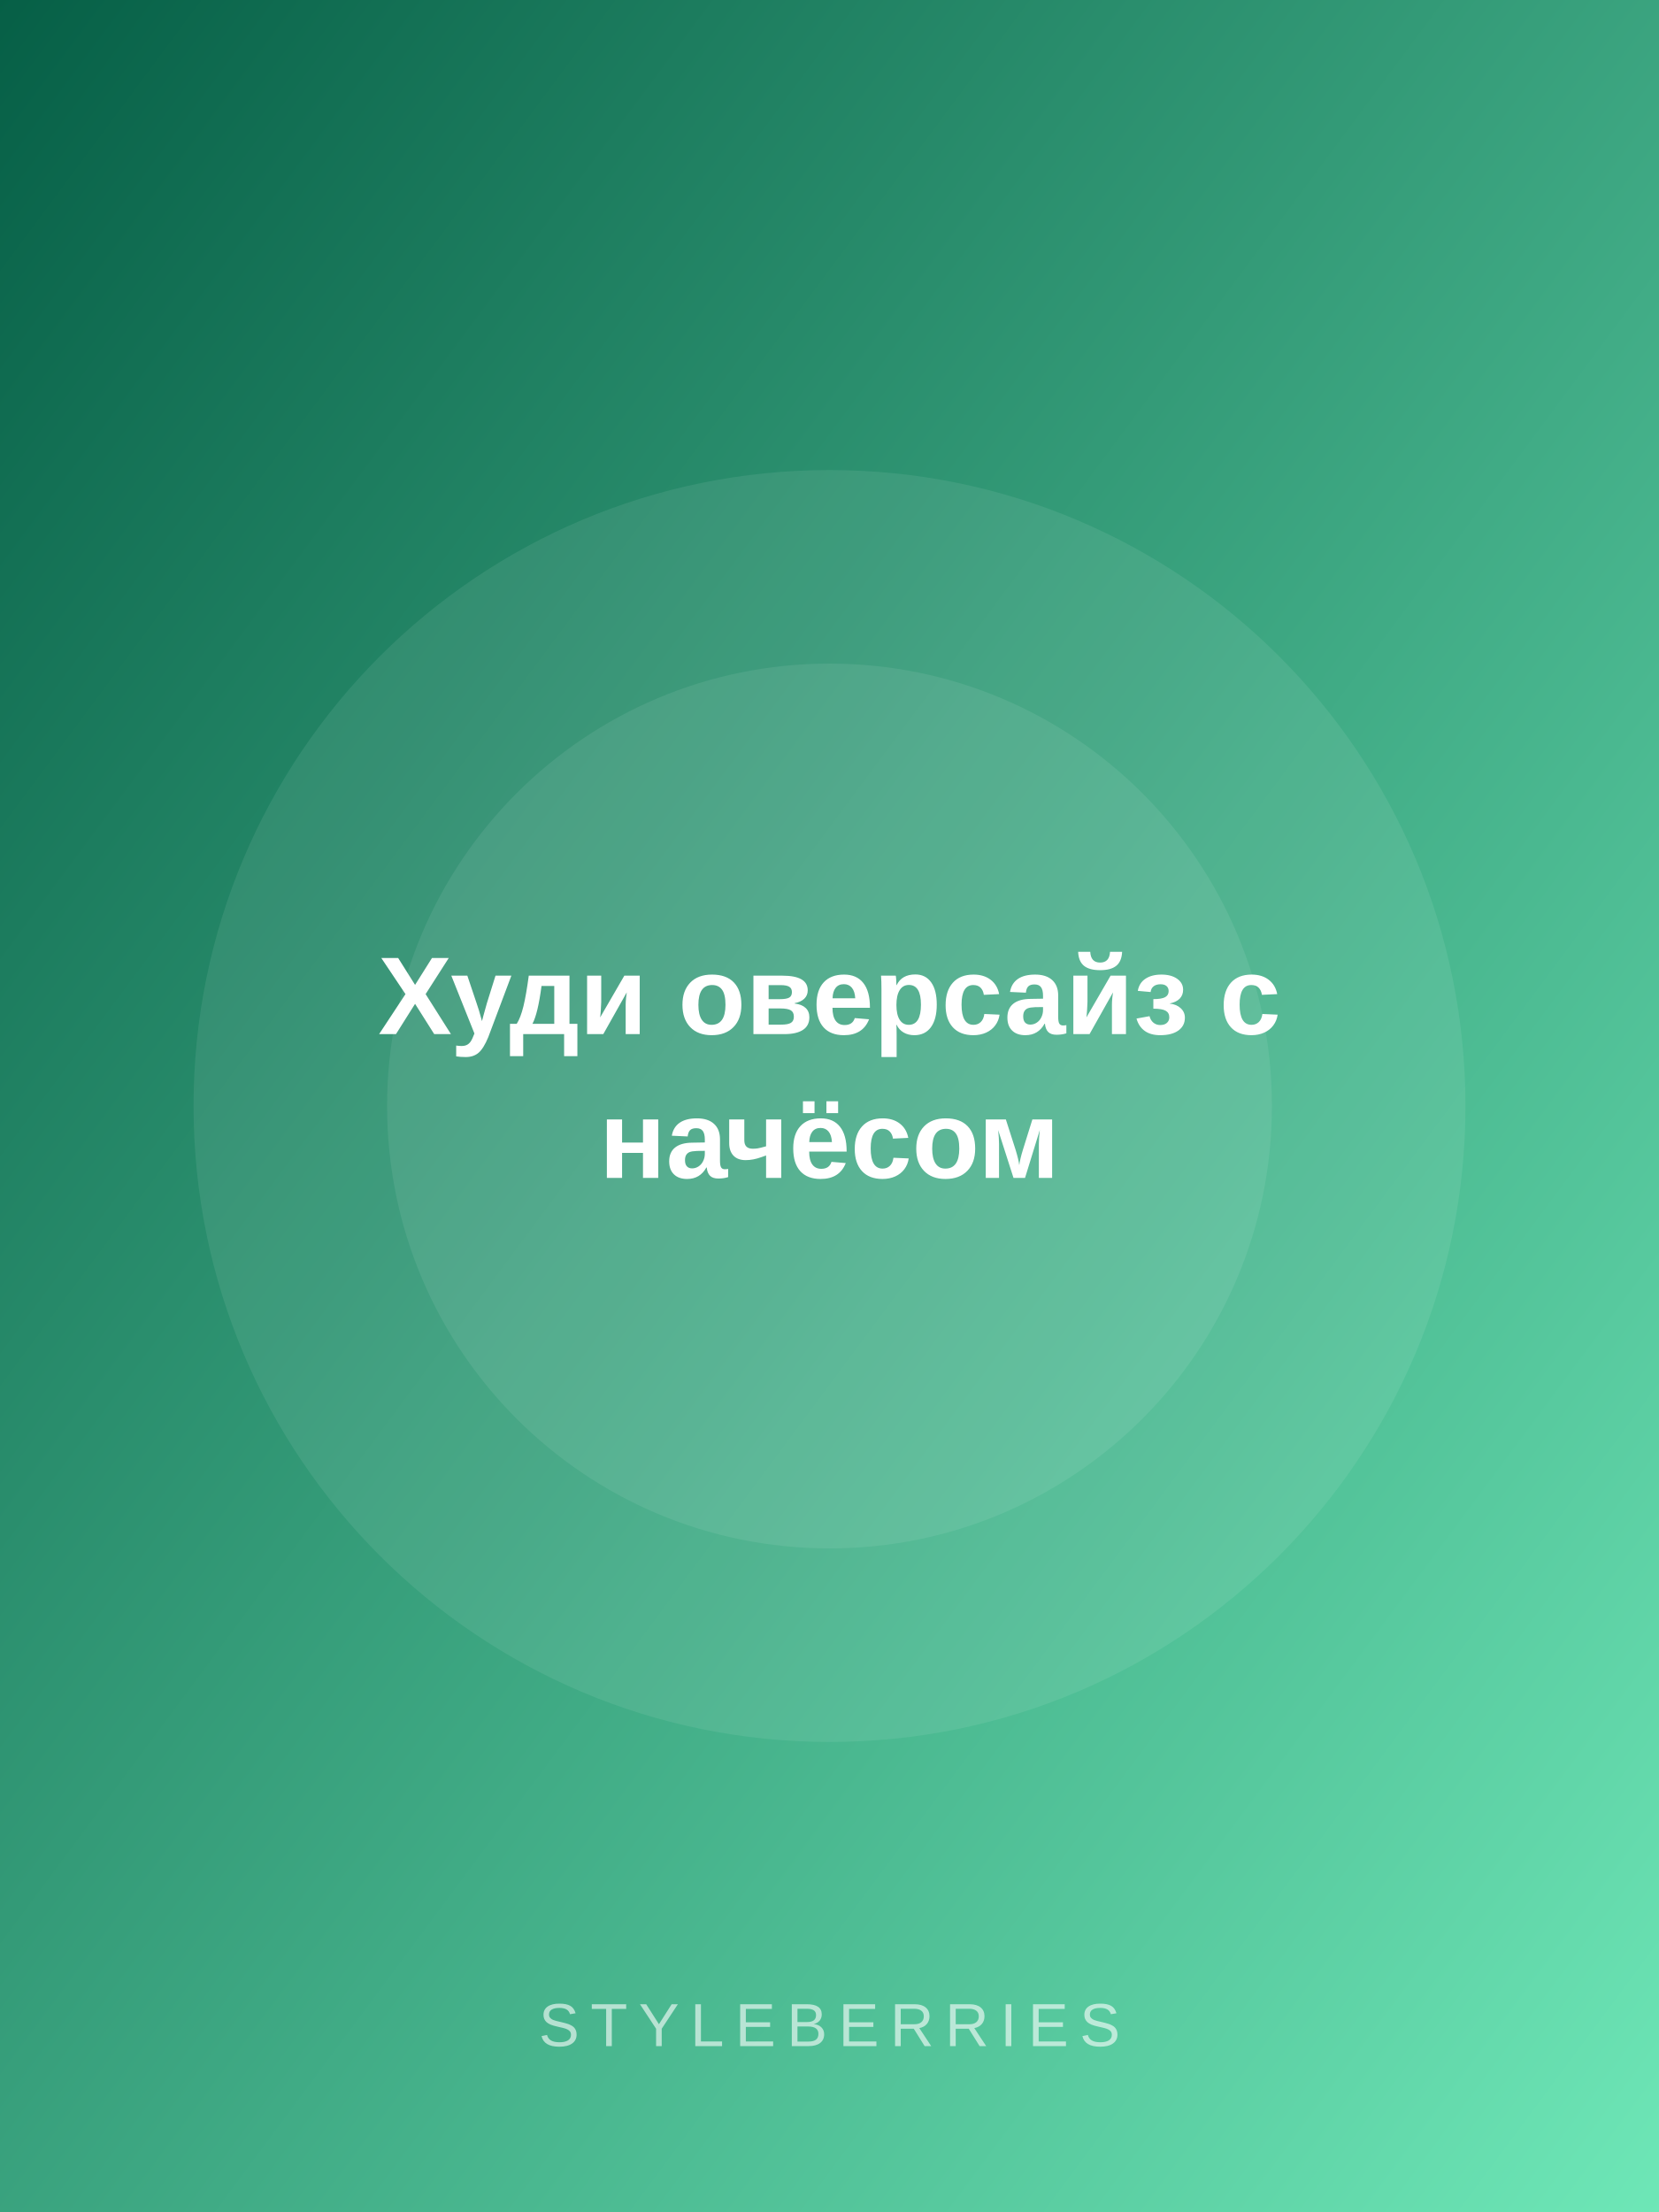
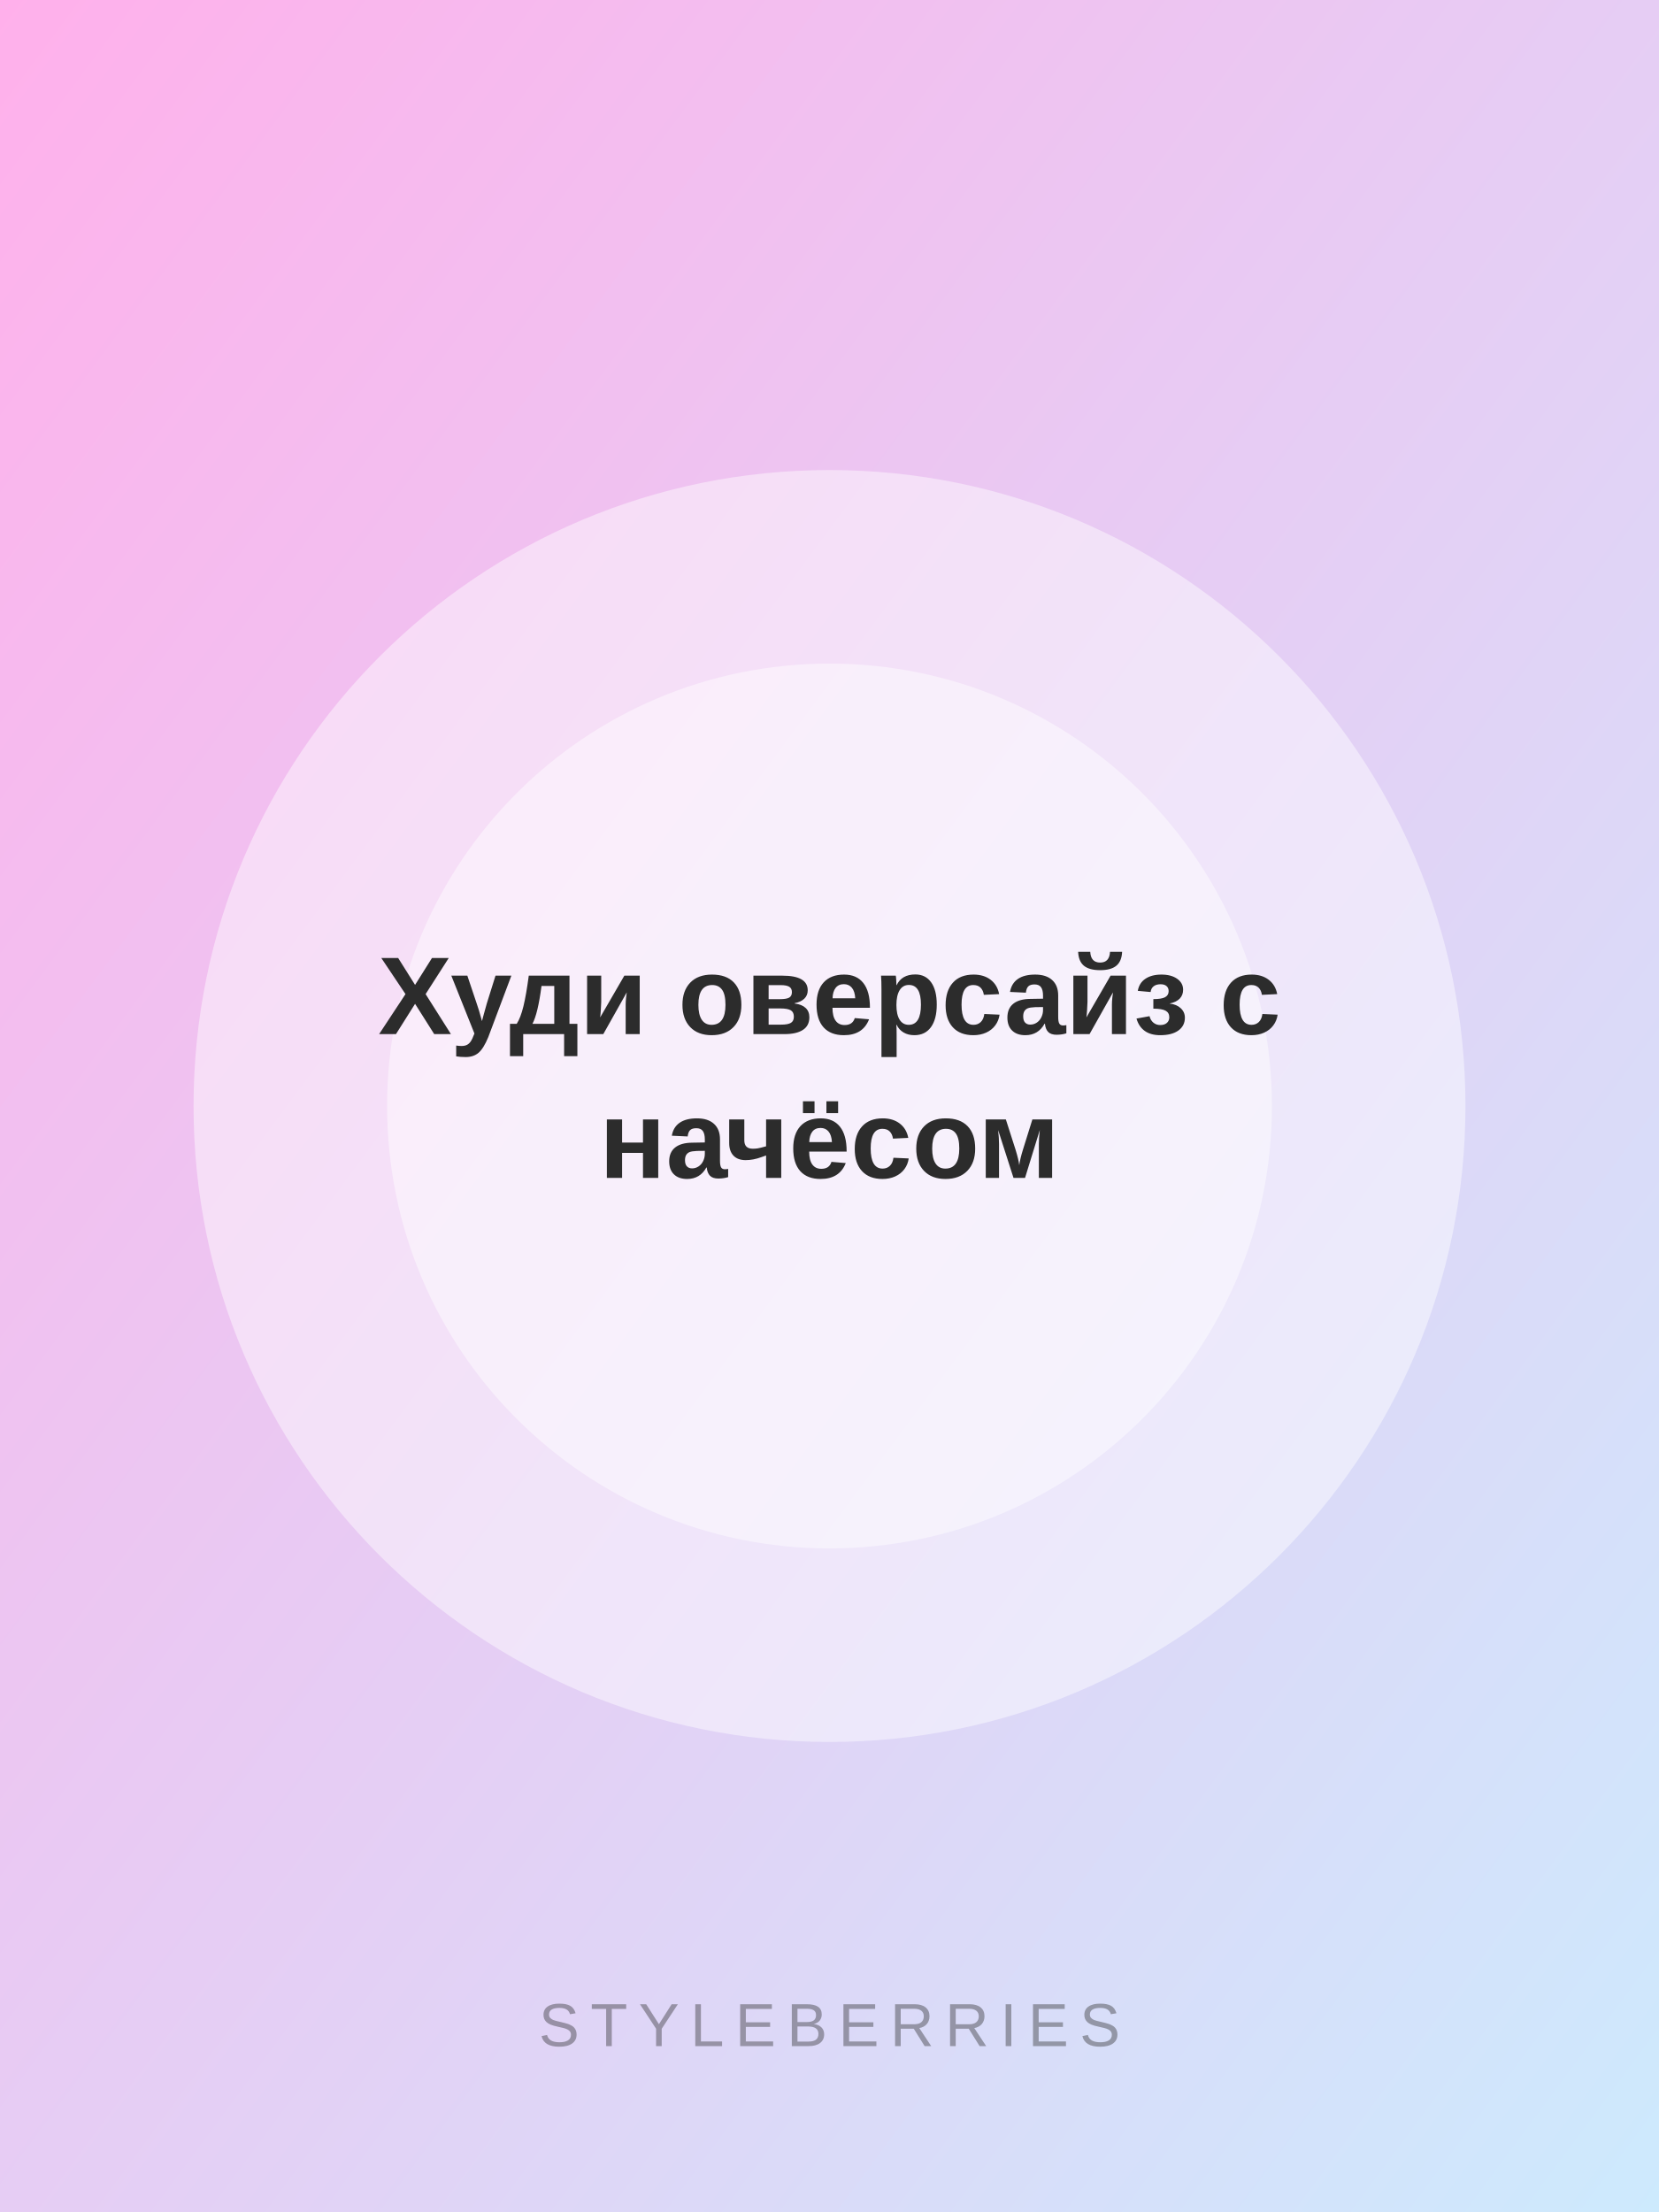
<svg xmlns="http://www.w3.org/2000/svg" width="600" height="800" viewBox="0 0 600 800">
  <defs>
    <linearGradient id="g" x1="0" y1="0" x2="1" y2="1">
-       <stop offset="0" stop-color="#065f46" />
-       <stop offset="1" stop-color="#6ee7b7" />
+       <stop offset="0" stop-color="#ffb0eb" />
+       <stop offset="1" stop-color="#cdeafd" />
    </linearGradient>
  </defs>
  <rect width="600" height="800" fill="url(#g)" />
-   <circle cx="300" cy="400" r="230" fill="rgba(255,255,255,0.08)" />
-   <circle cx="300" cy="400" r="160" fill="rgba(255,255,255,0.08)" />
-   <text x="300" y="374" font-size="40" text-anchor="middle" fill="#ffffff" font-family="Arial, sans-serif" font-weight="bold">Худи оверсайз с</text>
-   <text x="300" y="426" font-size="40" text-anchor="middle" fill="#ffffff" font-family="Arial, sans-serif" font-weight="bold">начёсом</text>
-   <text x="300" y="740" font-size="22" text-anchor="middle" fill="rgba(255,255,255,0.6)" font-family="Arial, sans-serif" letter-spacing="4">STYLEBERRIES</text>
+   <circle cx="300" cy="400" r="230" fill="rgba(255,255,255,0.45)" />
+   <circle cx="300" cy="400" r="160" fill="rgba(255,255,255,0.45)" />
+   <text x="300" y="374" font-size="40" text-anchor="middle" fill="#2c2c2c" font-family="Arial, sans-serif" font-weight="bold">Худи оверсайз с</text>
+   <text x="300" y="426" font-size="40" text-anchor="middle" fill="#2c2c2c" font-family="Arial, sans-serif" font-weight="bold">начёсом</text>
+   <text x="300" y="740" font-size="22" text-anchor="middle" fill="rgba(44,44,44,0.4)" font-family="Arial, sans-serif" letter-spacing="4">STYLEBERRIES</text>
</svg>
